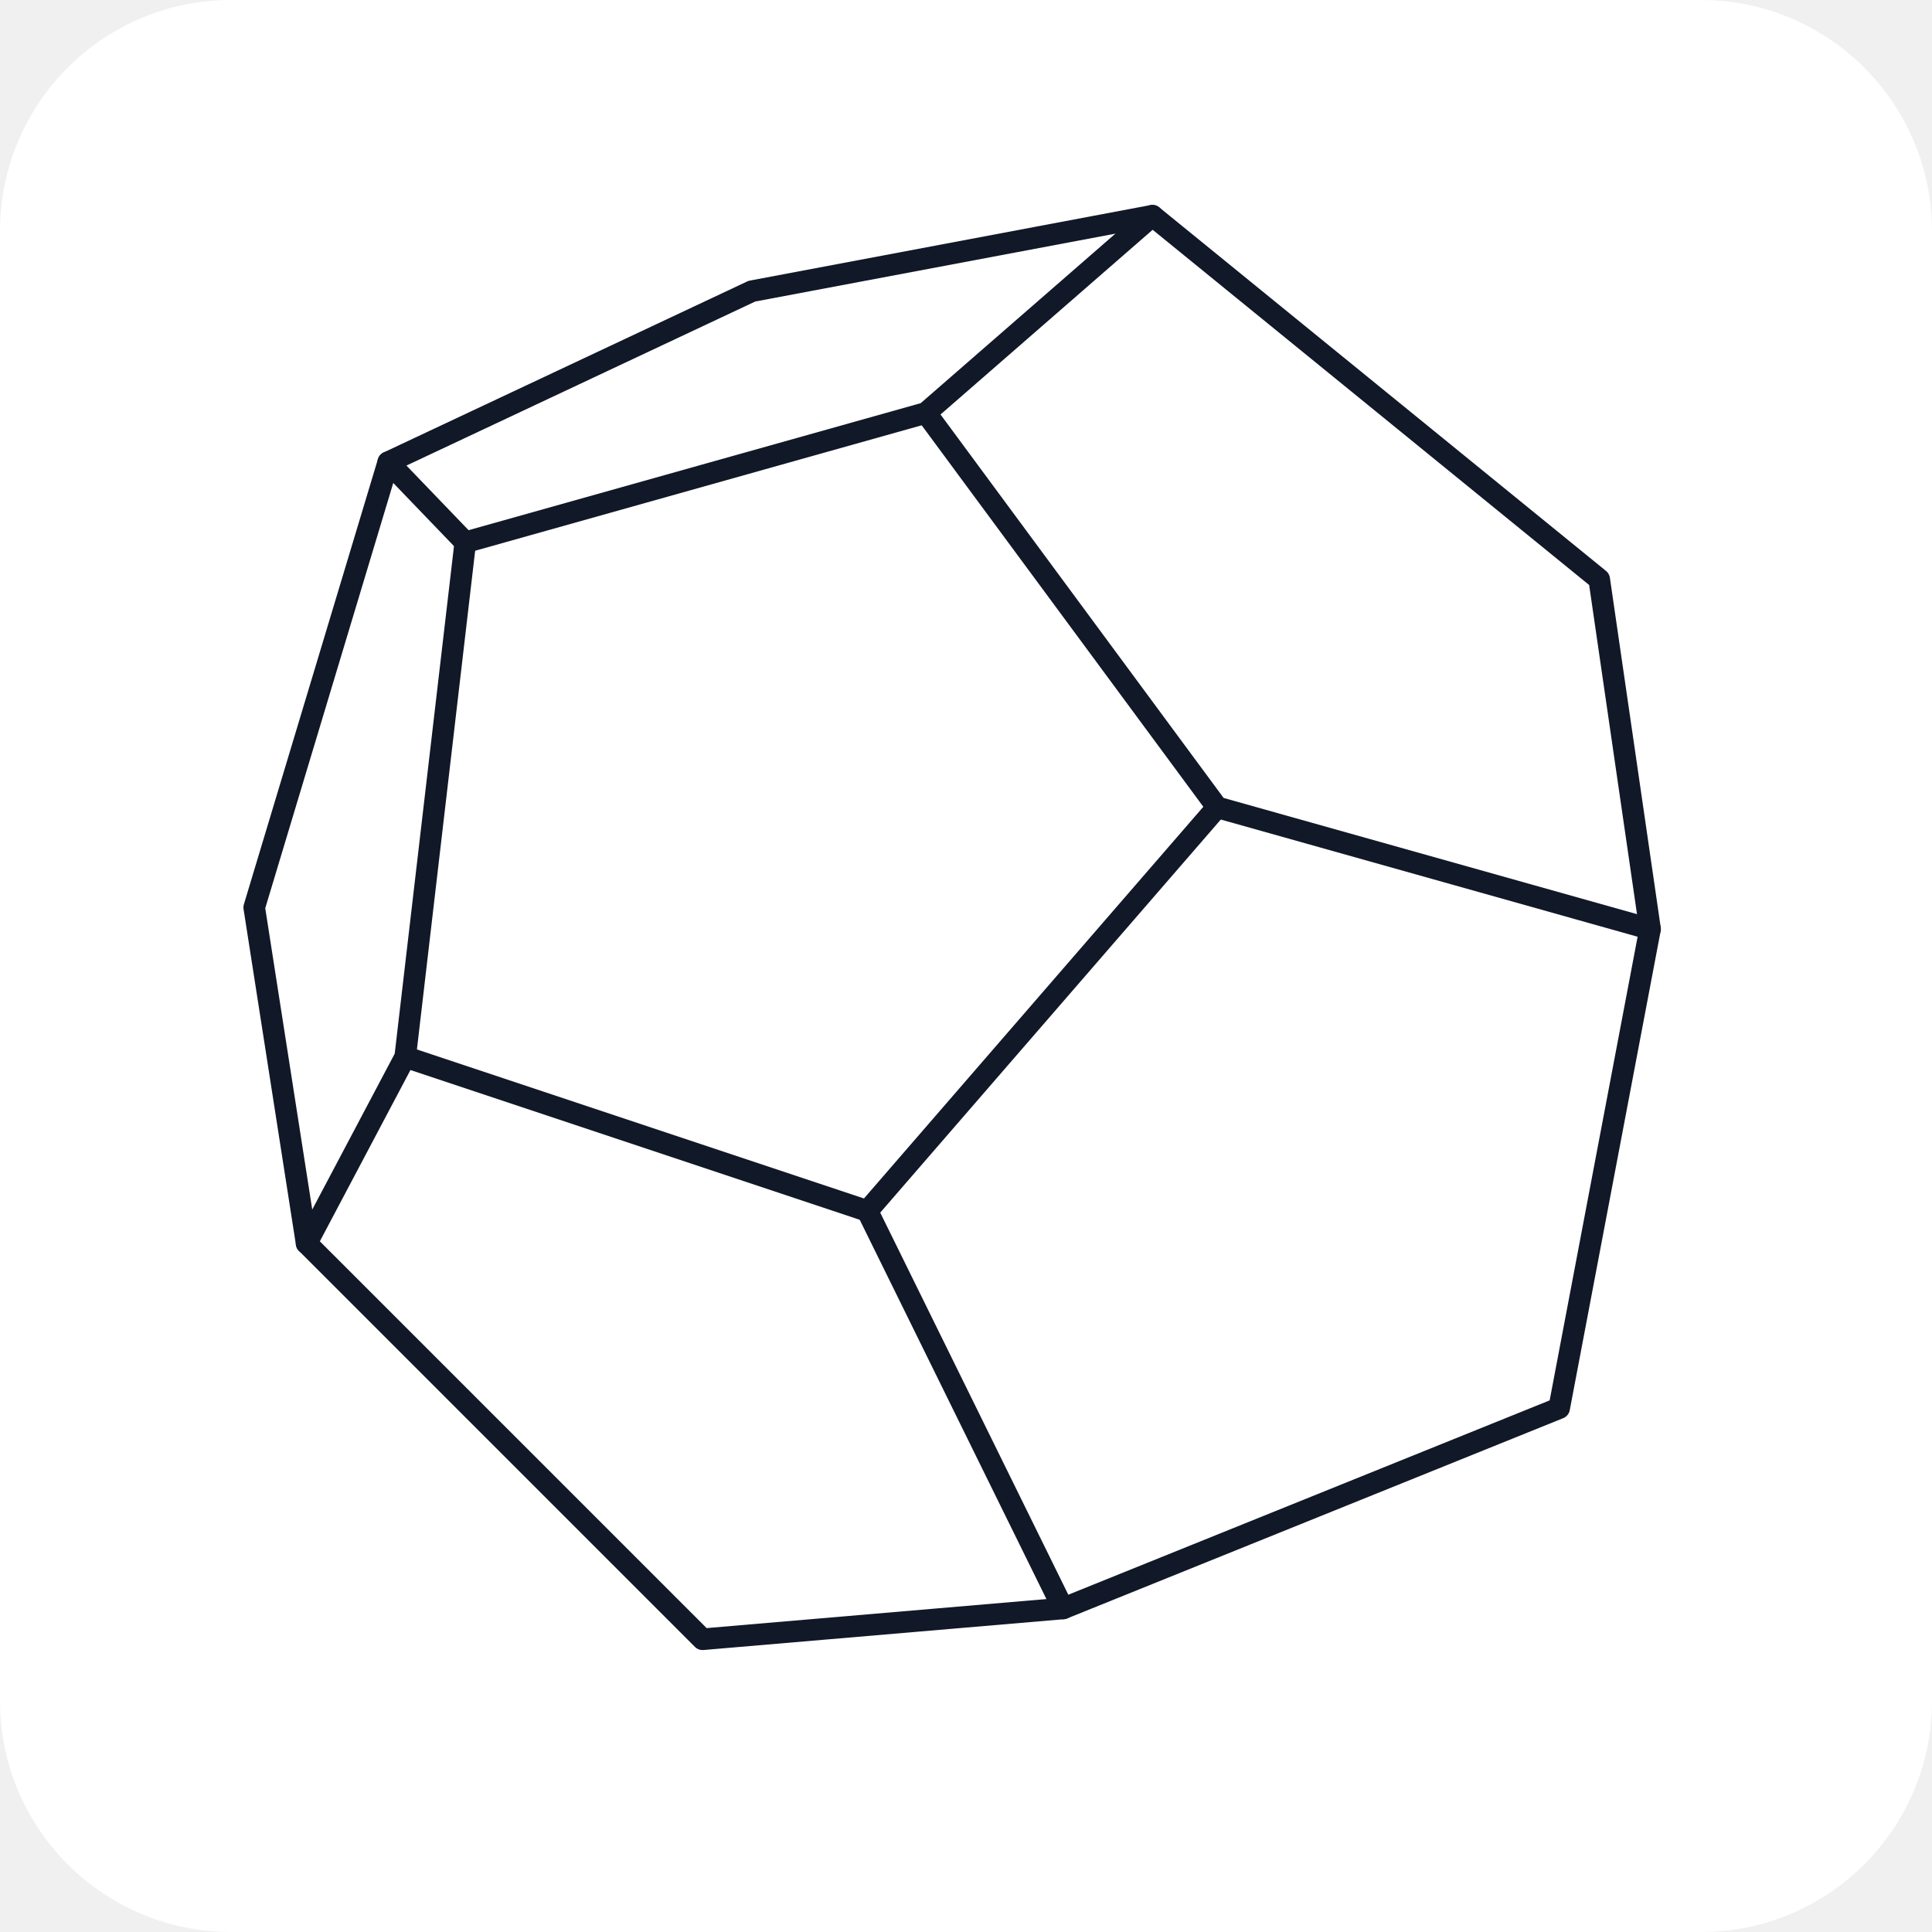
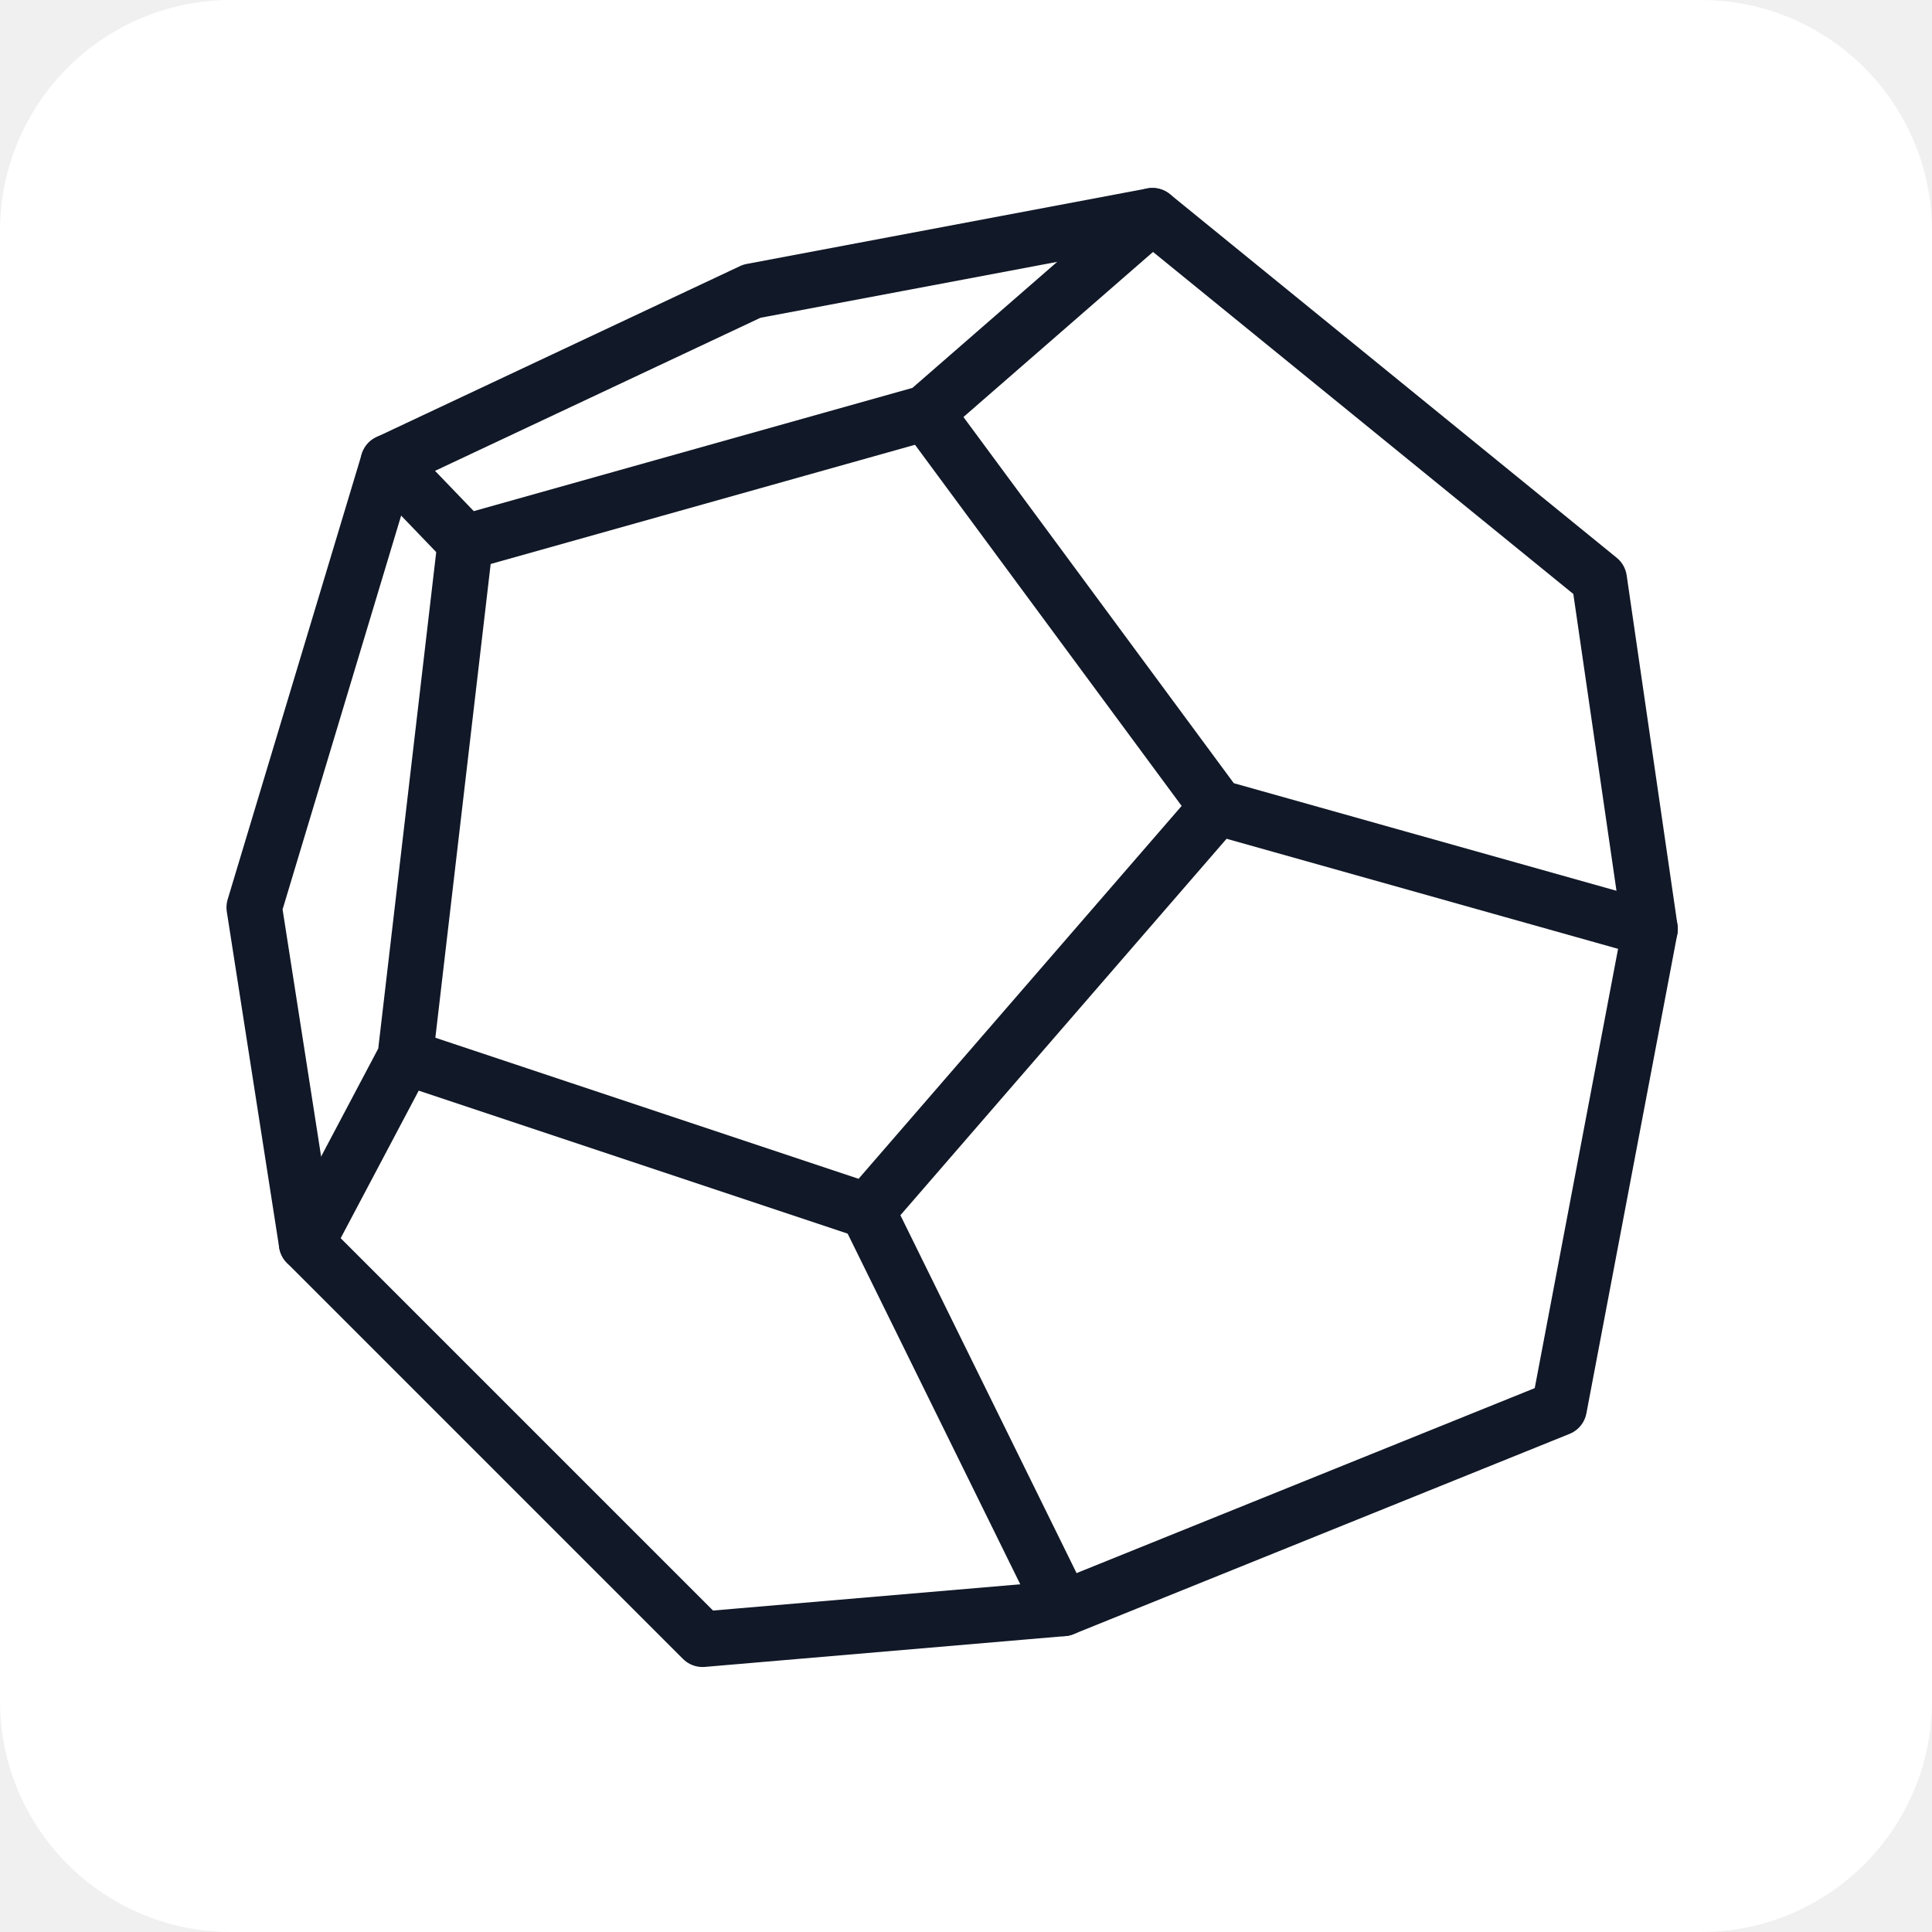
<svg xmlns="http://www.w3.org/2000/svg" width="512" height="512" viewBox="0 0 1254 1254" role="img" aria-label="DMate">
  <style>
    .icon-background { fill: #fff; }
    .icon-lines { stroke: #111827; }
    @media (prefers-color-scheme: dark) {
      .icon-background { fill: #000; }
      .icon-lines { stroke: #fff; }
    }
  </style>
  <rect class="icon-background" width="1254" height="1254" rx="150" />
-   <g class="icon-lines" fill="none" stroke-width="14" stroke-linecap="round" stroke-linejoin="round">
+   <g class="icon-lines" fill="none" stroke-width="36" stroke-linecap="round" stroke-linejoin="round">
    <path d="M252 300 L488 189 L748 140 L1038 376 L1071 603 L1012 914 L690 1044 L456 1064 L199 807 L165 589 Z" />
    <path d="M252 300 L302 352 L601 268 L748 140" />
    <path d="M302 352 L263 686 L199 807" />
    <path d="M601 268 L790 524 L1071 603" />
    <path d="M790 524 L563 786 L263 686" />
    <path d="M563 786 L690 1044" />
  </g>
</svg>
